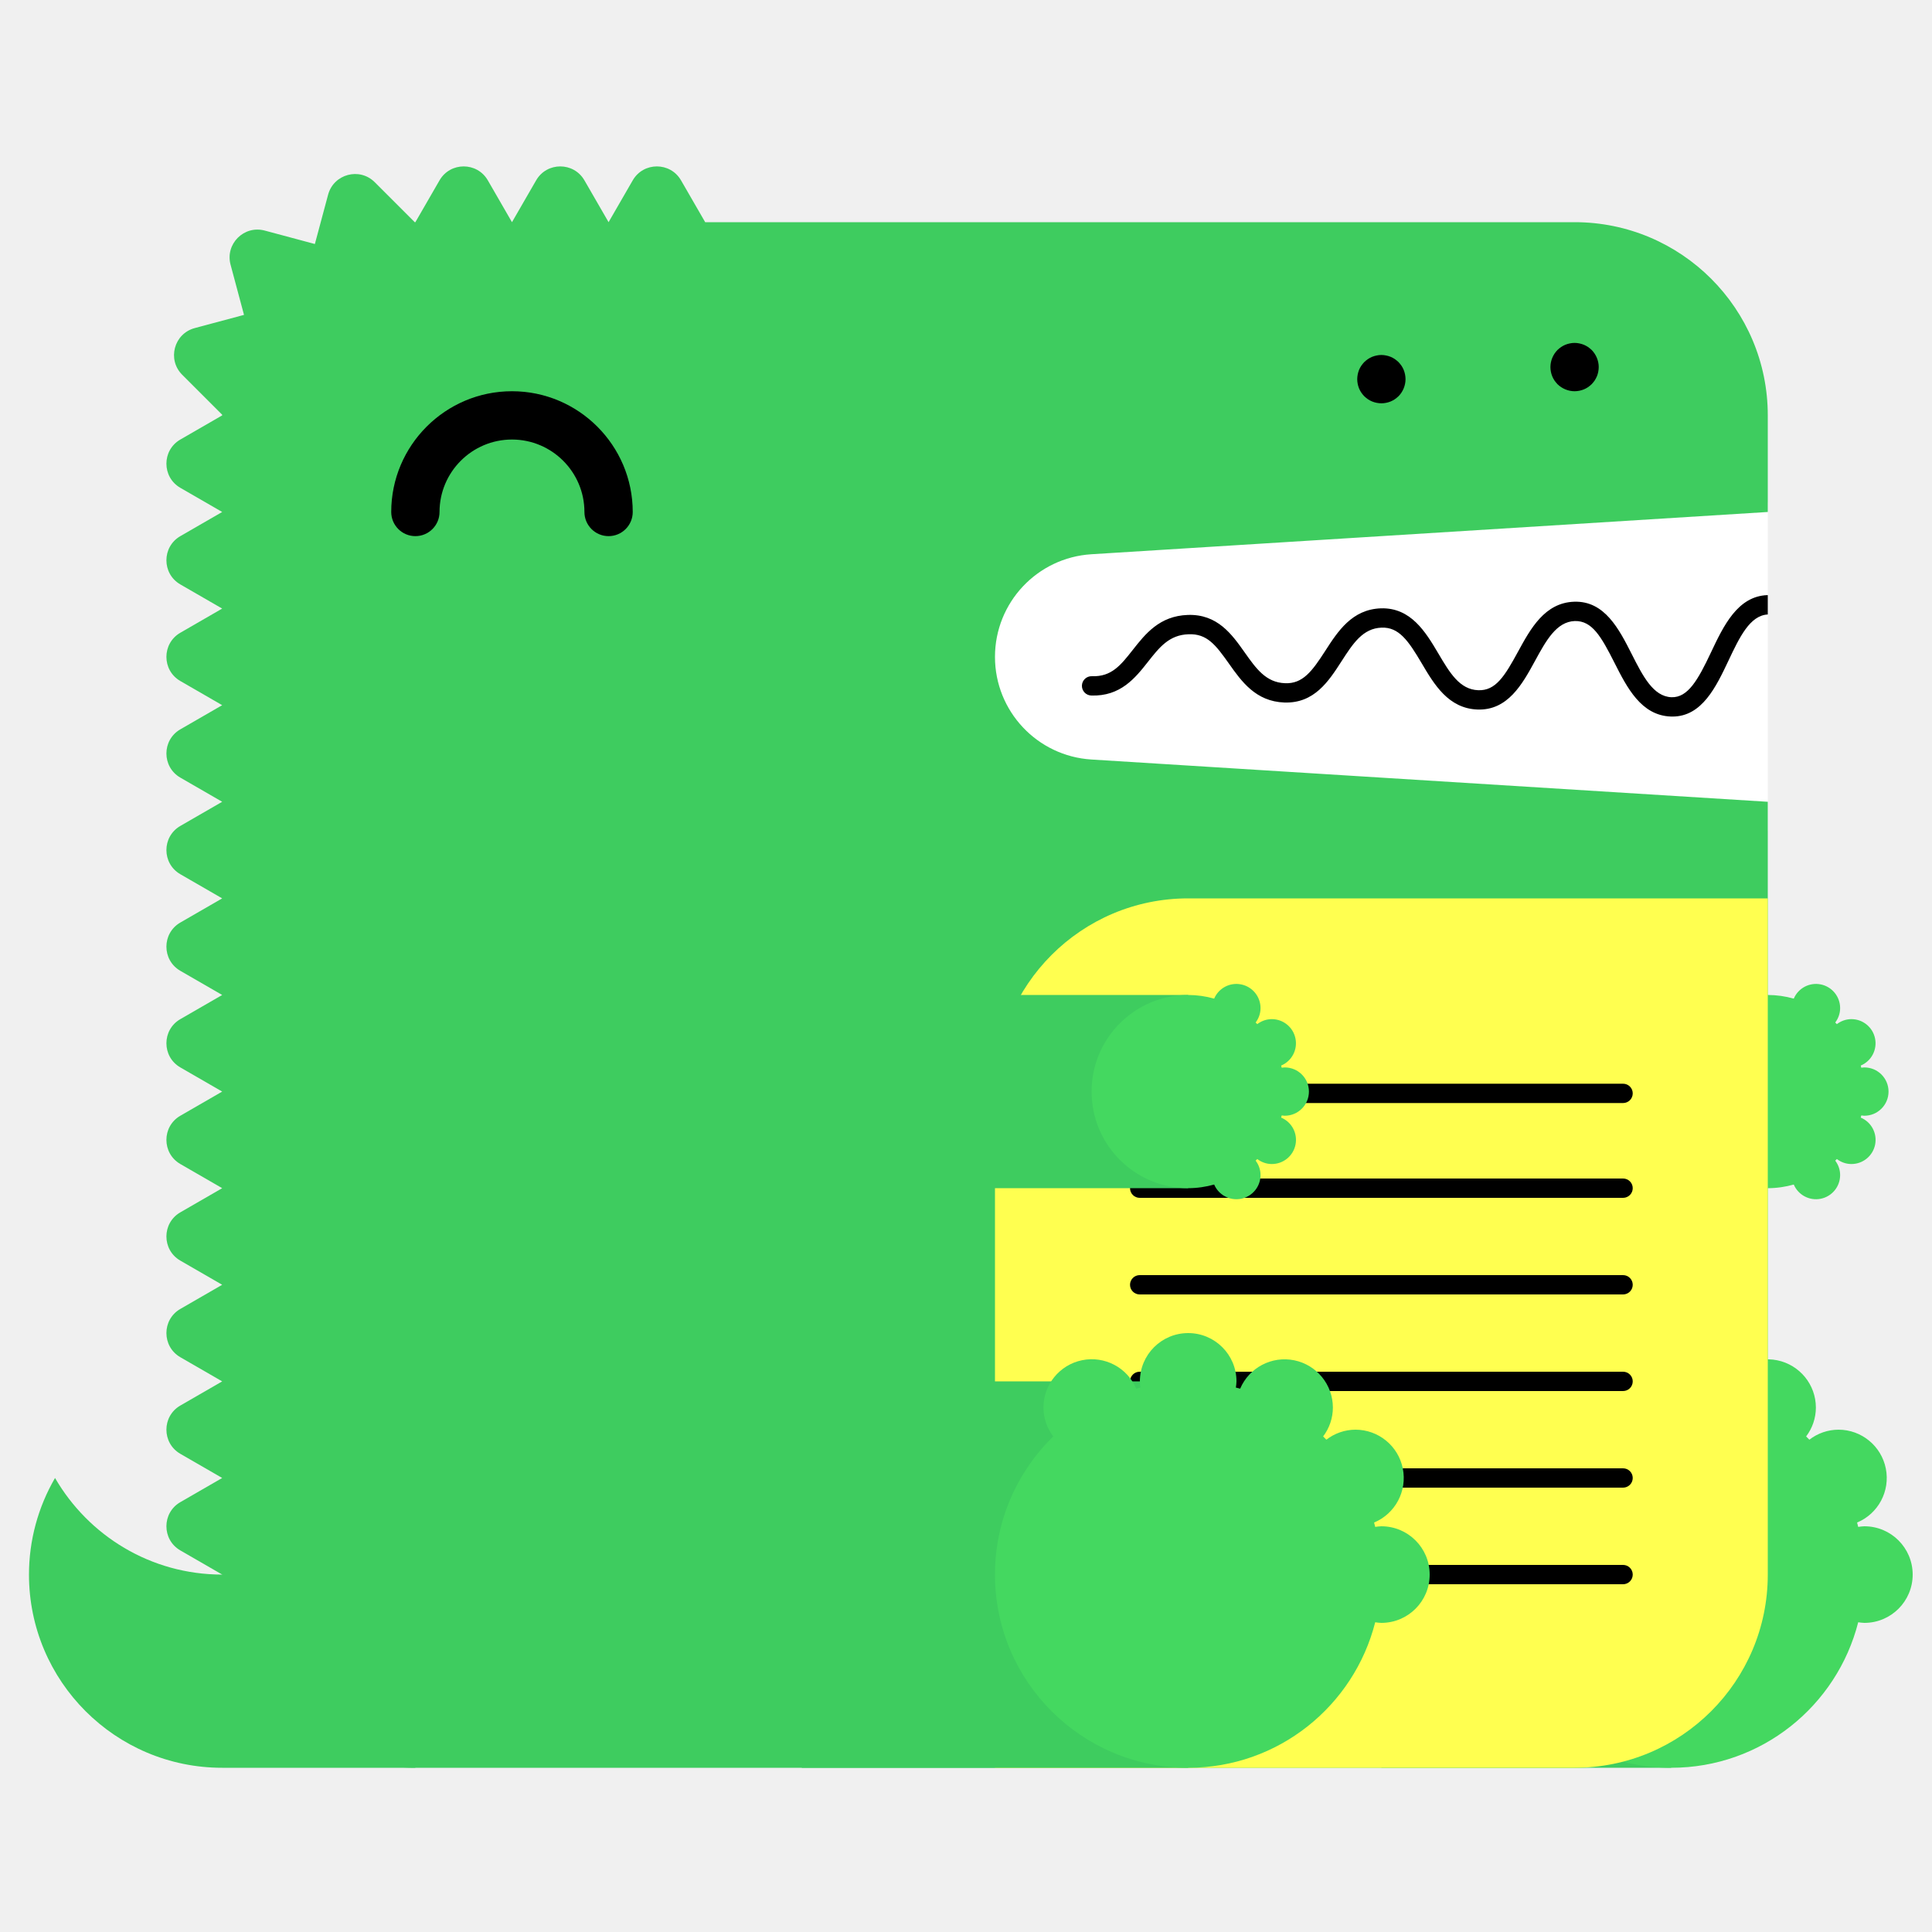
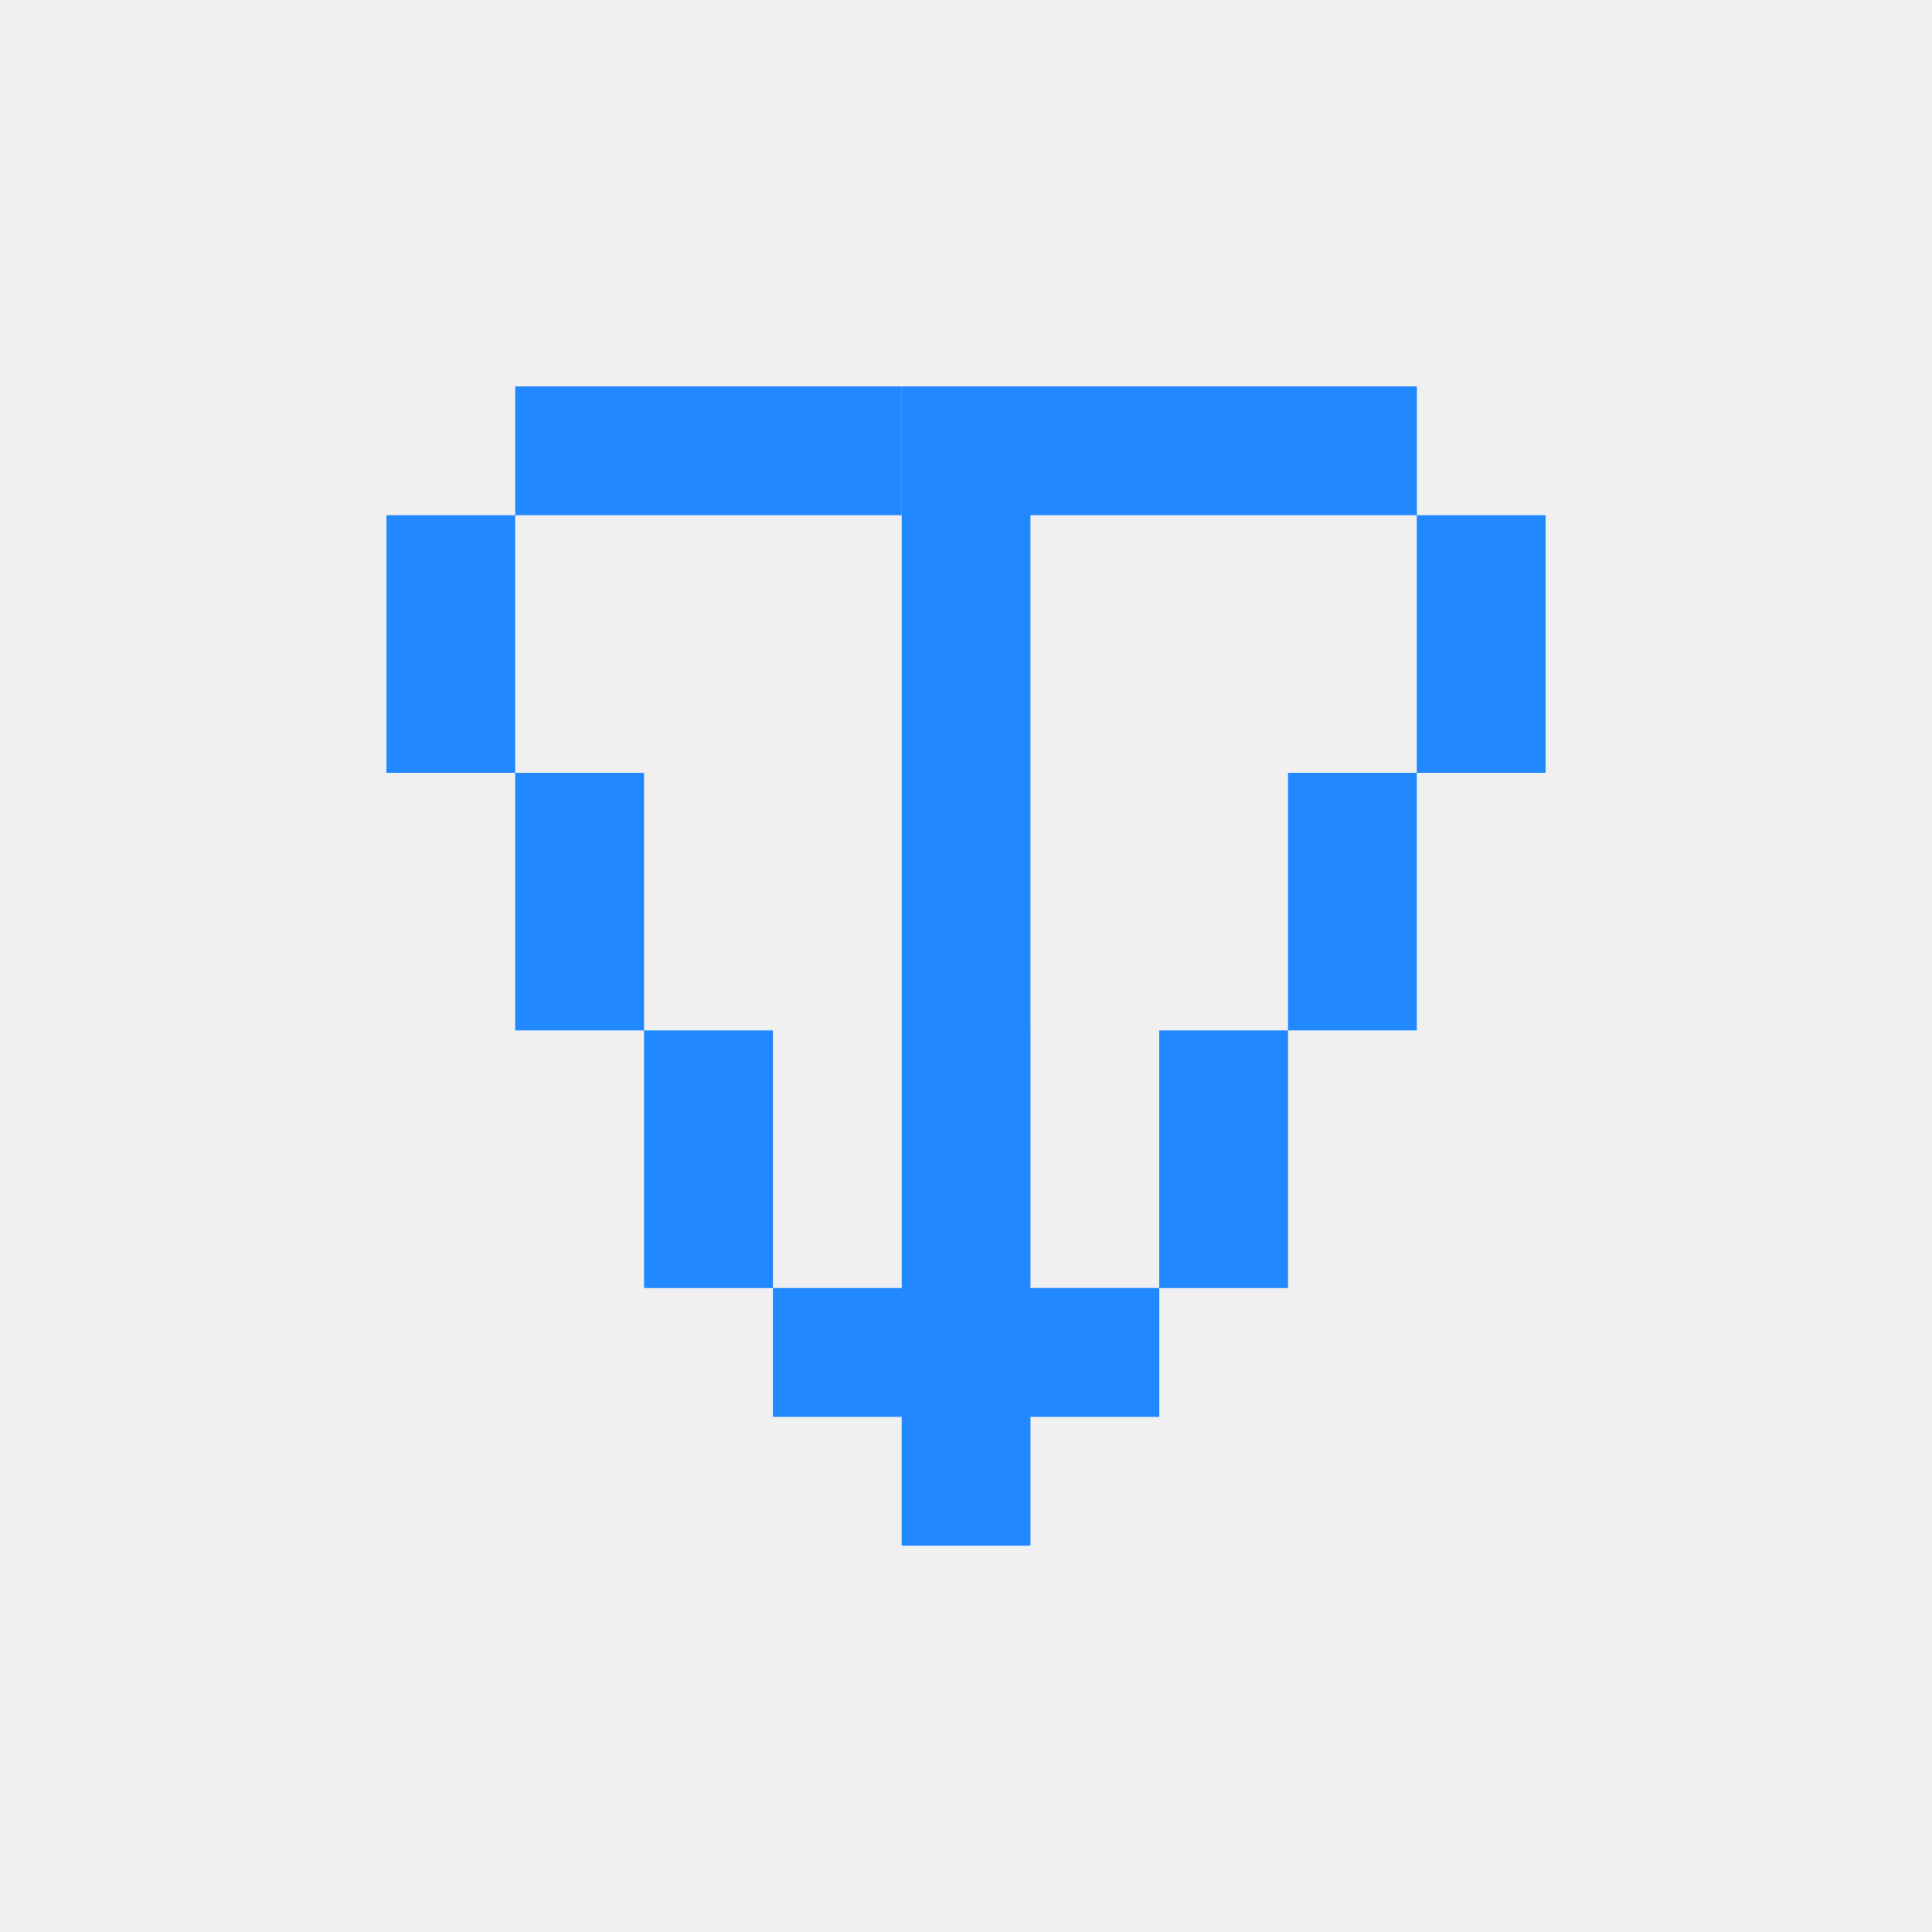
- <svg xmlns="http://www.w3.org/2000/svg" width="200" height="200" viewBox="0 0 200 200">
-   <g fill="none" fill-rule="evenodd">
-     <path fill="#FFF" d="M99 52h84v34H99z" />
-     <path d="M23 163c-7.398 0-13.843-4.027-17.303-10A19.886 19.886 0 0 0 3 163c0 11.046 8.954 20 20 20h20v-20H23z" fill="#3ECC5F" />
-     <path d="M112.98 57.376L183 53V43c0-11.046-8.954-20-20-20H73l-2.5-4.33c-1.112-1.925-3.889-1.925-5 0L63 23l-2.5-4.33c-1.111-1.925-3.889-1.925-5 0L53 23l-2.5-4.33c-1.111-1.925-3.889-1.925-5 0L43 23c-.022 0-.042.003-.065.003l-4.142-4.141c-1.57-1.571-4.252-.853-4.828 1.294l-1.369 5.104-5.192-1.392c-2.148-.575-4.111 1.389-3.535 3.536l1.39 5.193-5.102 1.367c-2.148.576-2.867 3.259-1.296 4.83l4.142 4.142c0 .021-.003.042-.003.064l-4.33 2.5c-1.925 1.111-1.925 3.889 0 5L23 53l-4.33 2.5c-1.925 1.111-1.925 3.889 0 5L23 63l-4.33 2.5c-1.925 1.111-1.925 3.889 0 5L23 73l-4.33 2.5c-1.925 1.111-1.925 3.889 0 5L23 83l-4.33 2.5c-1.925 1.111-1.925 3.889 0 5L23 93l-4.33 2.5c-1.925 1.111-1.925 3.889 0 5L23 103l-4.33 2.5c-1.925 1.111-1.925 3.889 0 5L23 113l-4.33 2.5c-1.925 1.111-1.925 3.889 0 5L23 123l-4.33 2.5c-1.925 1.111-1.925 3.889 0 5L23 133l-4.33 2.5c-1.925 1.111-1.925 3.889 0 5L23 143l-4.33 2.5c-1.925 1.111-1.925 3.889 0 5L23 153l-4.33 2.5c-1.925 1.111-1.925 3.889 0 5L23 163c0 11.046 8.954 20 20 20h120c11.046 0 20-8.954 20-20V83l-70.02-4.376A10.645 10.645 0 0 1 103 68c0-5.621 4.37-10.273 9.98-10.624" fill="#3ECC5F" />
-     <path fill="#3ECC5F" d="M143 183h30v-40h-30z" />
-     <path d="M193 158c-.219 0-.428.037-.639.064-.038-.15-.074-.301-.116-.451A5 5 0 0 0 190.32 148a4.96 4.96 0 0 0-3.016 1.036 26.531 26.531 0 0 0-.335-.336 4.955 4.955 0 0 0 1.011-2.987 5 5 0 0 0-9.599-1.959c-.148-.042-.297-.077-.445-.115.027-.211.064-.42.064-.639a5 5 0 0 0-5-5 5 5 0 0 0-5 5c0 .219.037.428.064.639-.148.038-.297.073-.445.115a4.998 4.998 0 0 0-9.599 1.959c0 1.125.384 2.151 1.011 2.987-3.717 3.632-6.031 8.693-6.031 14.3 0 11.046 8.954 20 20 20 9.339 0 17.16-6.41 19.361-15.064.211.027.42.064.639.064a5 5 0 0 0 5-5 5 5 0 0 0-5-5" fill="#44D860" />
-     <path fill="#3ECC5F" d="M153 123h30v-20h-30z" />
-     <path d="M193 115.5a2.5 2.5 0 1 0 0-5c-.109 0-.214.019-.319.032-.02-.075-.037-.15-.058-.225a2.501 2.501 0 0 0-.963-4.807c-.569 0-1.088.197-1.508.518a6.653 6.653 0 0 0-.168-.168c.314-.417.506-.931.506-1.494a2.5 2.5 0 0 0-4.8-.979A9.987 9.987 0 0 0 183 103c-5.522 0-10 4.478-10 10s4.478 10 10 10c.934 0 1.833-.138 2.69-.377a2.5 2.5 0 0 0 4.8-.979c0-.563-.192-1.077-.506-1.494.057-.055.113-.111.168-.168.42.321.939.518 1.508.518a2.5 2.5 0 0 0 .963-4.807c.021-.074.038-.15.058-.225.105.013.21.032.319.032" fill="#44D860" />
-     <path d="M63 55.5a2.5 2.5 0 0 1-2.5-2.5c0-4.136-3.364-7.5-7.5-7.5s-7.5 3.364-7.5 7.5a2.5 2.5 0 1 1-5 0c0-6.893 5.607-12.5 12.5-12.5S65.5 46.107 65.5 53a2.5 2.5 0 0 1-2.5 2.5" fill="#000" />
-     <path d="M103 183h60c11.046 0 20-8.954 20-20V93h-60c-11.046 0-20 8.954-20 20v70z" fill="#FFFF50" />
-     <path d="M168.02 124h-50.04a1 1 0 1 1 0-2h50.04a1 1 0 1 1 0 2m0 20h-50.04a1 1 0 1 1 0-2h50.04a1 1 0 1 1 0 2m0 20h-50.04a1 1 0 1 1 0-2h50.04a1 1 0 1 1 0 2m0-49.814h-50.04a1 1 0 1 1 0-2h50.04a1 1 0 1 1 0 2m0 19.814h-50.04a1 1 0 1 1 0-2h50.04a1 1 0 1 1 0 2m0 20h-50.04a1 1 0 1 1 0-2h50.04a1 1 0 1 1 0 2M183 61.611c-.012 0-.022-.006-.034-.005-3.09.105-4.552 3.196-5.842 5.923-1.346 2.85-2.387 4.703-4.093 4.647-1.889-.068-2.969-2.202-4.113-4.46-1.314-2.594-2.814-5.536-5.963-5.426-3.046.104-4.513 2.794-5.807 5.167-1.377 2.528-2.314 4.065-4.121 3.994-1.927-.07-2.951-1.805-4.136-3.813-1.321-2.236-2.848-4.75-5.936-4.664-2.994.103-4.465 2.385-5.763 4.4-1.373 2.13-2.335 3.428-4.165 3.351-1.973-.07-2.992-1.51-4.171-3.177-1.324-1.873-2.816-3.993-5.895-3.89-2.928.1-4.399 1.97-5.696 3.618-1.232 1.564-2.194 2.802-4.229 2.724a1 1 0 0 0-.072 2c3.017.101 4.545-1.8 5.872-3.487 1.177-1.496 2.193-2.787 4.193-2.855 1.926-.082 2.829 1.115 4.195 3.045 1.297 1.834 2.769 3.914 5.731 4.021 3.103.104 4.596-2.215 5.918-4.267 1.182-1.834 2.202-3.417 4.15-3.484 1.793-.067 2.769 1.35 4.145 3.681 1.297 2.197 2.766 4.686 5.787 4.796 3.125.108 4.634-2.62 5.949-5.035 1.139-2.088 2.214-4.06 4.119-4.126 1.793-.042 2.728 1.595 4.111 4.33 1.292 2.553 2.757 5.445 5.825 5.556l.169.003c3.064 0 4.518-3.075 5.805-5.794 1.139-2.41 2.217-4.68 4.067-4.773v-2z" fill="#000" />
-     <path fill="#3ECC5F" d="M83 183h40v-40H83z" />
-     <path d="M143 158c-.219 0-.428.037-.639.064-.038-.15-.074-.301-.116-.451A5 5 0 0 0 140.32 148a4.96 4.96 0 0 0-3.016 1.036 26.531 26.531 0 0 0-.335-.336 4.955 4.955 0 0 0 1.011-2.987 5 5 0 0 0-9.599-1.959c-.148-.042-.297-.077-.445-.115.027-.211.064-.42.064-.639a5 5 0 0 0-5-5 5 5 0 0 0-5 5c0 .219.037.428.064.639-.148.038-.297.073-.445.115a4.998 4.998 0 0 0-9.599 1.959c0 1.125.384 2.151 1.011 2.987-3.717 3.632-6.031 8.693-6.031 14.3 0 11.046 8.954 20 20 20 9.339 0 17.16-6.41 19.361-15.064.211.027.42.064.639.064a5 5 0 0 0 5-5 5 5 0 0 0-5-5" fill="#44D860" />
-     <path fill="#3ECC5F" d="M83 123h40v-20H83z" />
-     <path d="M133 115.5a2.5 2.5 0 1 0 0-5c-.109 0-.214.019-.319.032-.02-.075-.037-.15-.058-.225a2.501 2.501 0 0 0-.963-4.807c-.569 0-1.088.197-1.508.518a6.653 6.653 0 0 0-.168-.168c.314-.417.506-.931.506-1.494a2.5 2.5 0 0 0-4.8-.979A9.987 9.987 0 0 0 123 103c-5.522 0-10 4.478-10 10s4.478 10 10 10c.934 0 1.833-.138 2.69-.377a2.5 2.5 0 0 0 4.8-.979c0-.563-.192-1.077-.506-1.494.057-.055.113-.111.168-.168.42.321.939.518 1.508.518a2.5 2.5 0 0 0 .963-4.807c.021-.074.038-.15.058-.225.105.013.21.032.319.032" fill="#44D860" />
-     <path d="M143 41.75c-.16 0-.33-.02-.49-.05a2.52 2.52 0 0 1-.47-.14c-.15-.06-.29-.14-.431-.23-.13-.09-.259-.2-.38-.31-.109-.12-.219-.24-.309-.38s-.17-.28-.231-.43a2.619 2.619 0 0 1-.189-.96c0-.16.02-.33.05-.49.03-.16.08-.31.139-.47.061-.15.141-.29.231-.43.09-.13.2-.26.309-.38.121-.11.25-.22.38-.31.141-.09.281-.17.431-.23.149-.06.31-.11.47-.14.32-.07.65-.07.98 0 .159.03.32.08.47.14.149.06.29.14.43.23.13.09.259.2.38.31.11.12.22.25.31.38.09.14.17.28.23.43.06.16.11.31.14.47.029.16.05.33.05.49 0 .66-.271 1.31-.73 1.77-.121.11-.25.22-.38.31-.14.09-.281.17-.43.23a2.565 2.565 0 0 1-.96.19m20-1.25c-.66 0-1.3-.27-1.771-.73a3.802 3.802 0 0 1-.309-.38c-.09-.14-.17-.28-.231-.43a2.619 2.619 0 0 1-.189-.96c0-.66.27-1.3.729-1.77.121-.11.25-.22.38-.31.141-.09.281-.17.431-.23.149-.06.31-.11.47-.14.32-.07.66-.07.98 0 .159.03.32.08.47.14.149.06.29.14.43.23.13.09.259.2.38.31.459.47.73 1.11.73 1.77 0 .16-.021.33-.05.49-.03.16-.08.32-.14.47-.07.15-.14.29-.23.43-.09.13-.2.26-.31.38-.121.11-.25.22-.38.31-.14.09-.281.17-.43.23a2.565 2.565 0 0 1-.96.19" fill="#000" />
+ <svg xmlns="http://www.w3.org/2000/svg" width="100mm" height="100mm" viewBox="0 0 100 100" version="1.1" id="svg24714">
+   <defs id="defs24711" />
+   <g id="layer1" transform="translate(-37.01915,-77.50191)">
+     <g id="g45163" style="fill:#2188ff;fill-opacity:1;stroke:none;stroke-opacity:1" transform="matrix(2.301611,0,0,2.301611,13252.327,6163.738)">
+       <path id="path45161" style="fill:#2188ff;fill-opacity:1;stroke:none;stroke-width:0.265;stroke-opacity:1" d="m -5730.178,-2635.648 v 2.897 h 2.897 2.896 5e-4 2.896 v -2.897 h -2.896 -5e-4 -2.896 -5e-4 z m 0,2.897 h -2.896 v 2.897 2.896 h 2.896 v -2.896 z m 0,5.793 v 2.897 2.896 h 2.897 v -2.896 -2.897 z m 2.897,5.793 v 2.897 2.897 h 2.897 v 2.897 h 2.896 v 2.896 h 2.897 v -2.896 h 2.897 v -2.897 h 2.896 v -2.897 -2.897 h -2.897 v 2.897 2.896 h -2.896 v -2.896 0 -2.897 h -6e-4 v -2.896 -2.897 -2.896 -2.897 h 6e-4 2.896 2.897 2.895 v 2.897 2.896 h 2.897 v -2.896 -2.897 h -2.895 v -2.897 h -2.896 -5e-4 -2.896 -5e-4 -2.896 -6e-4 -2.896 v 2.897 2.897 2.896 2.897 2.896 2.897 0 2.897 h -2.896 v -2.897 -2.897 z m 17.379,-5.793 h -2.897 v 2.897 2.896 h 2.897 v -2.896 z" />
+     </g>
  </g>
</svg>
